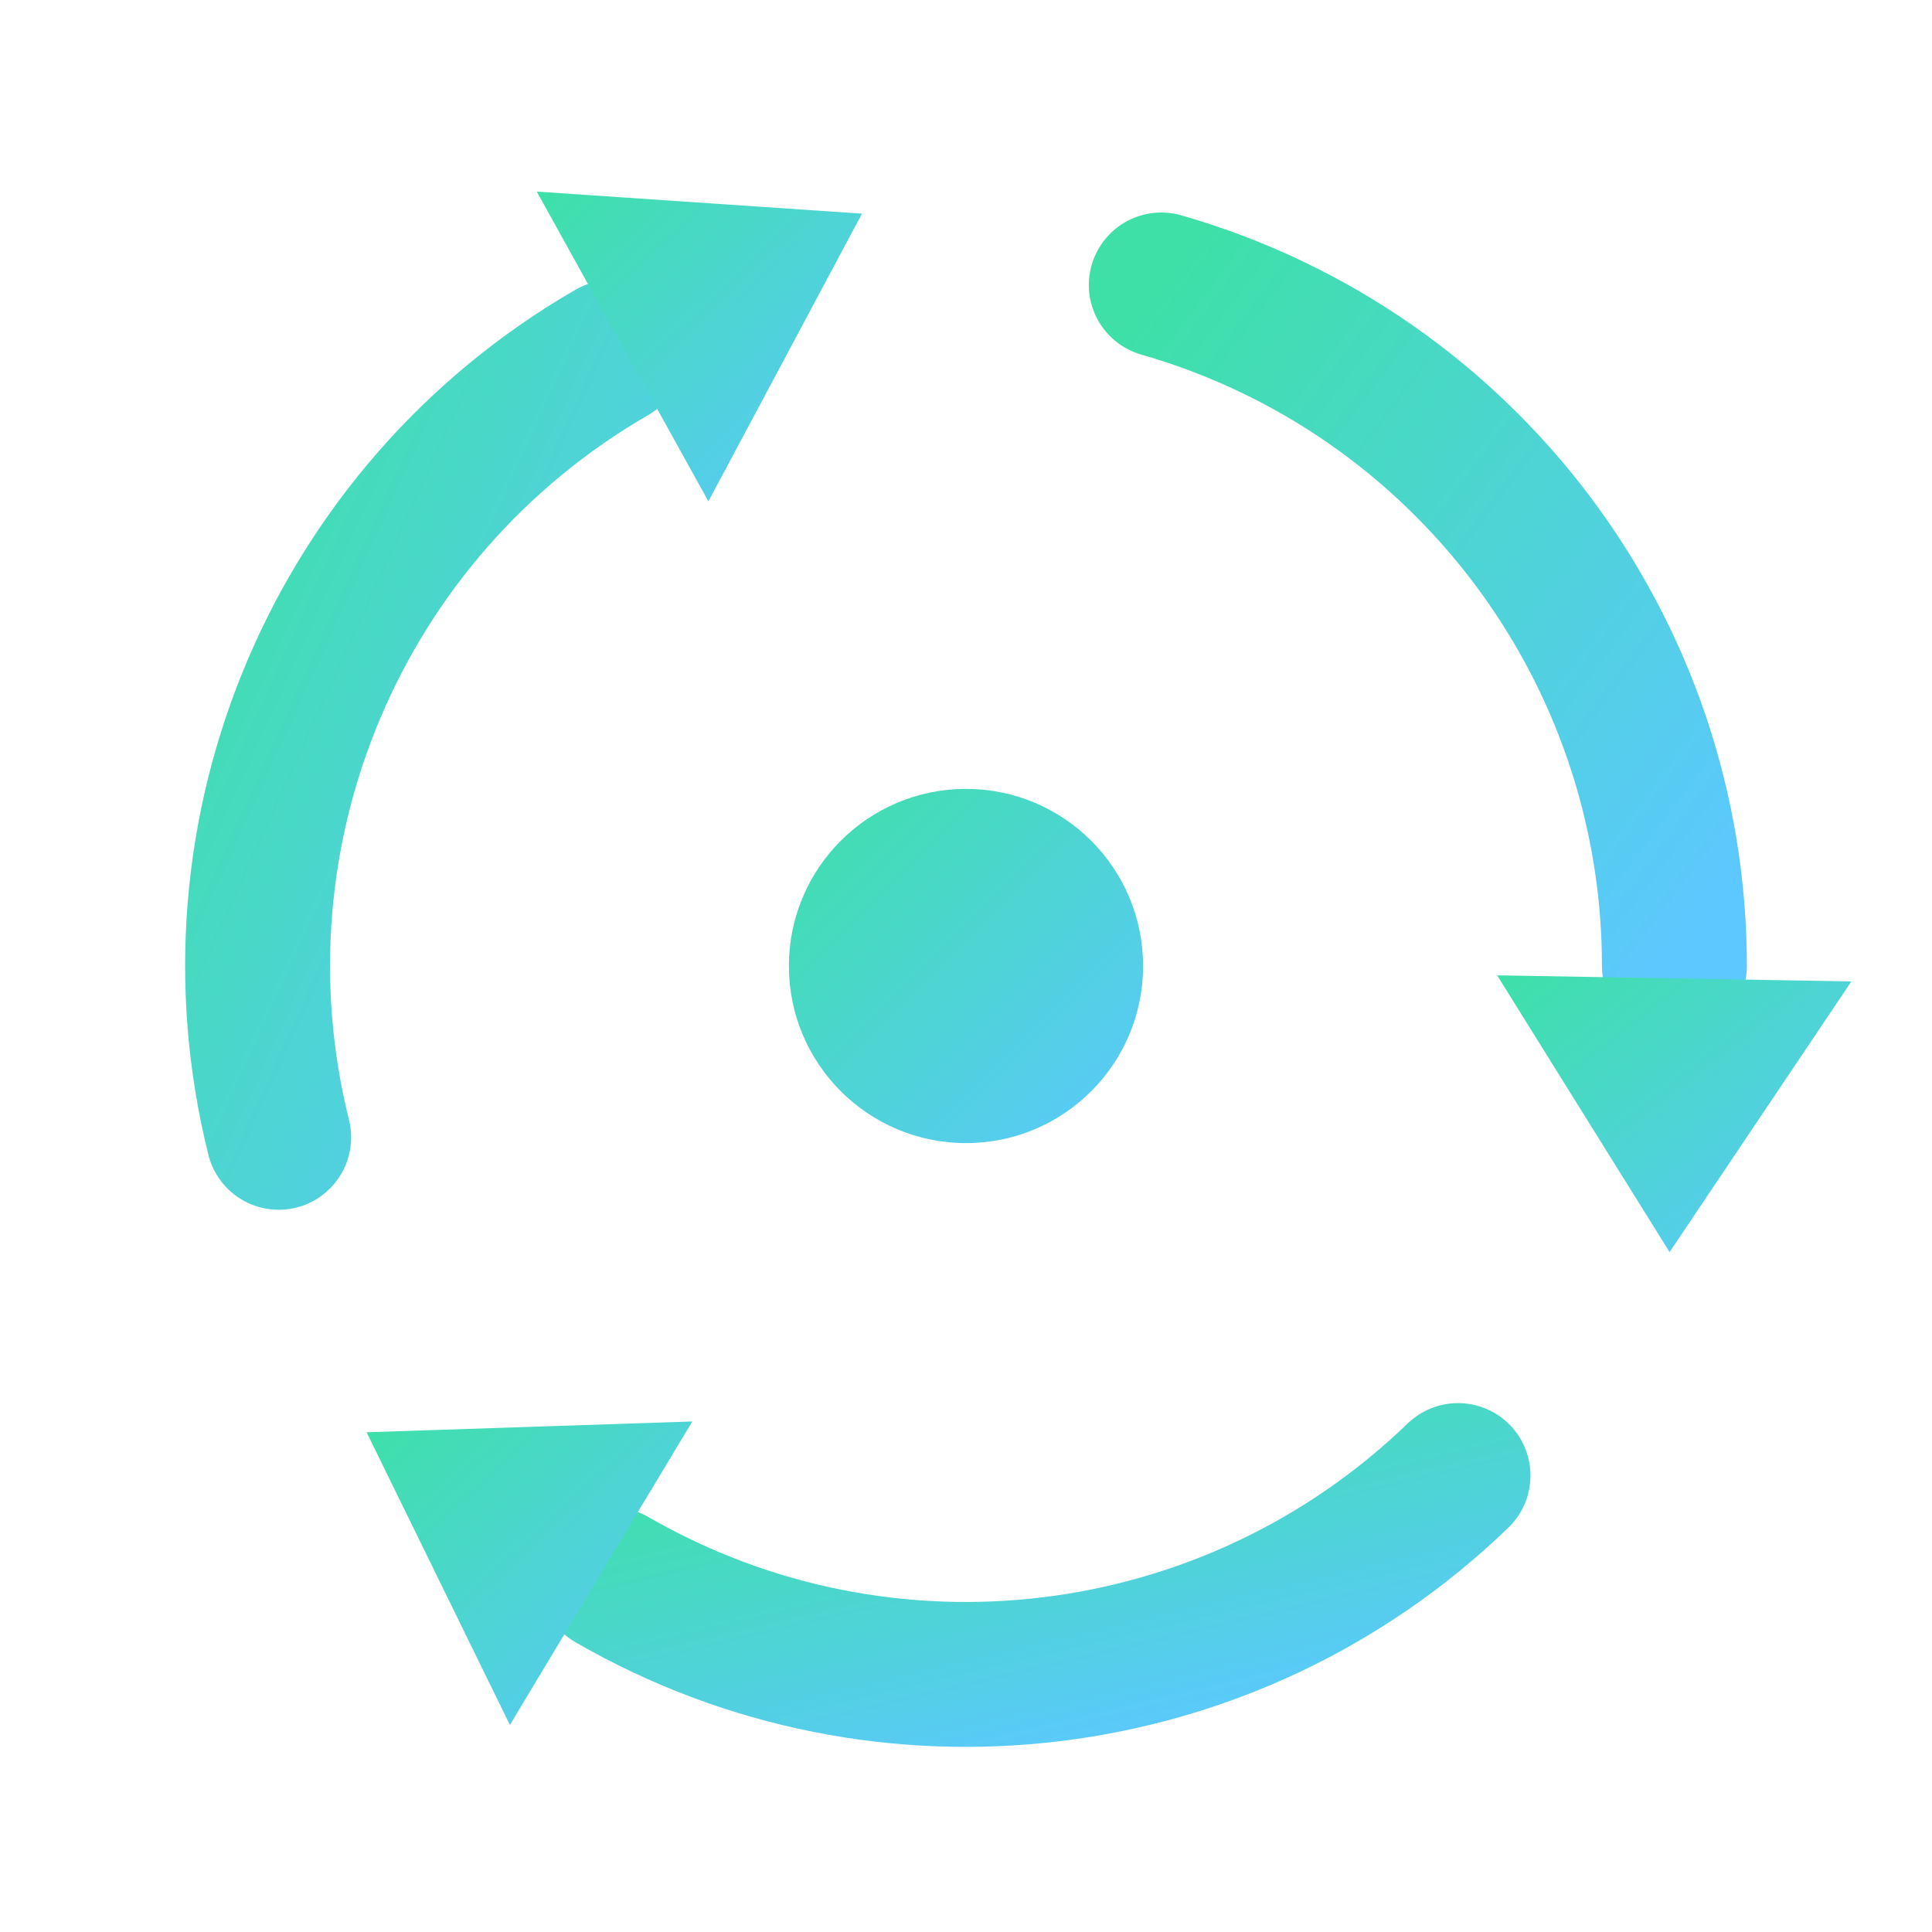
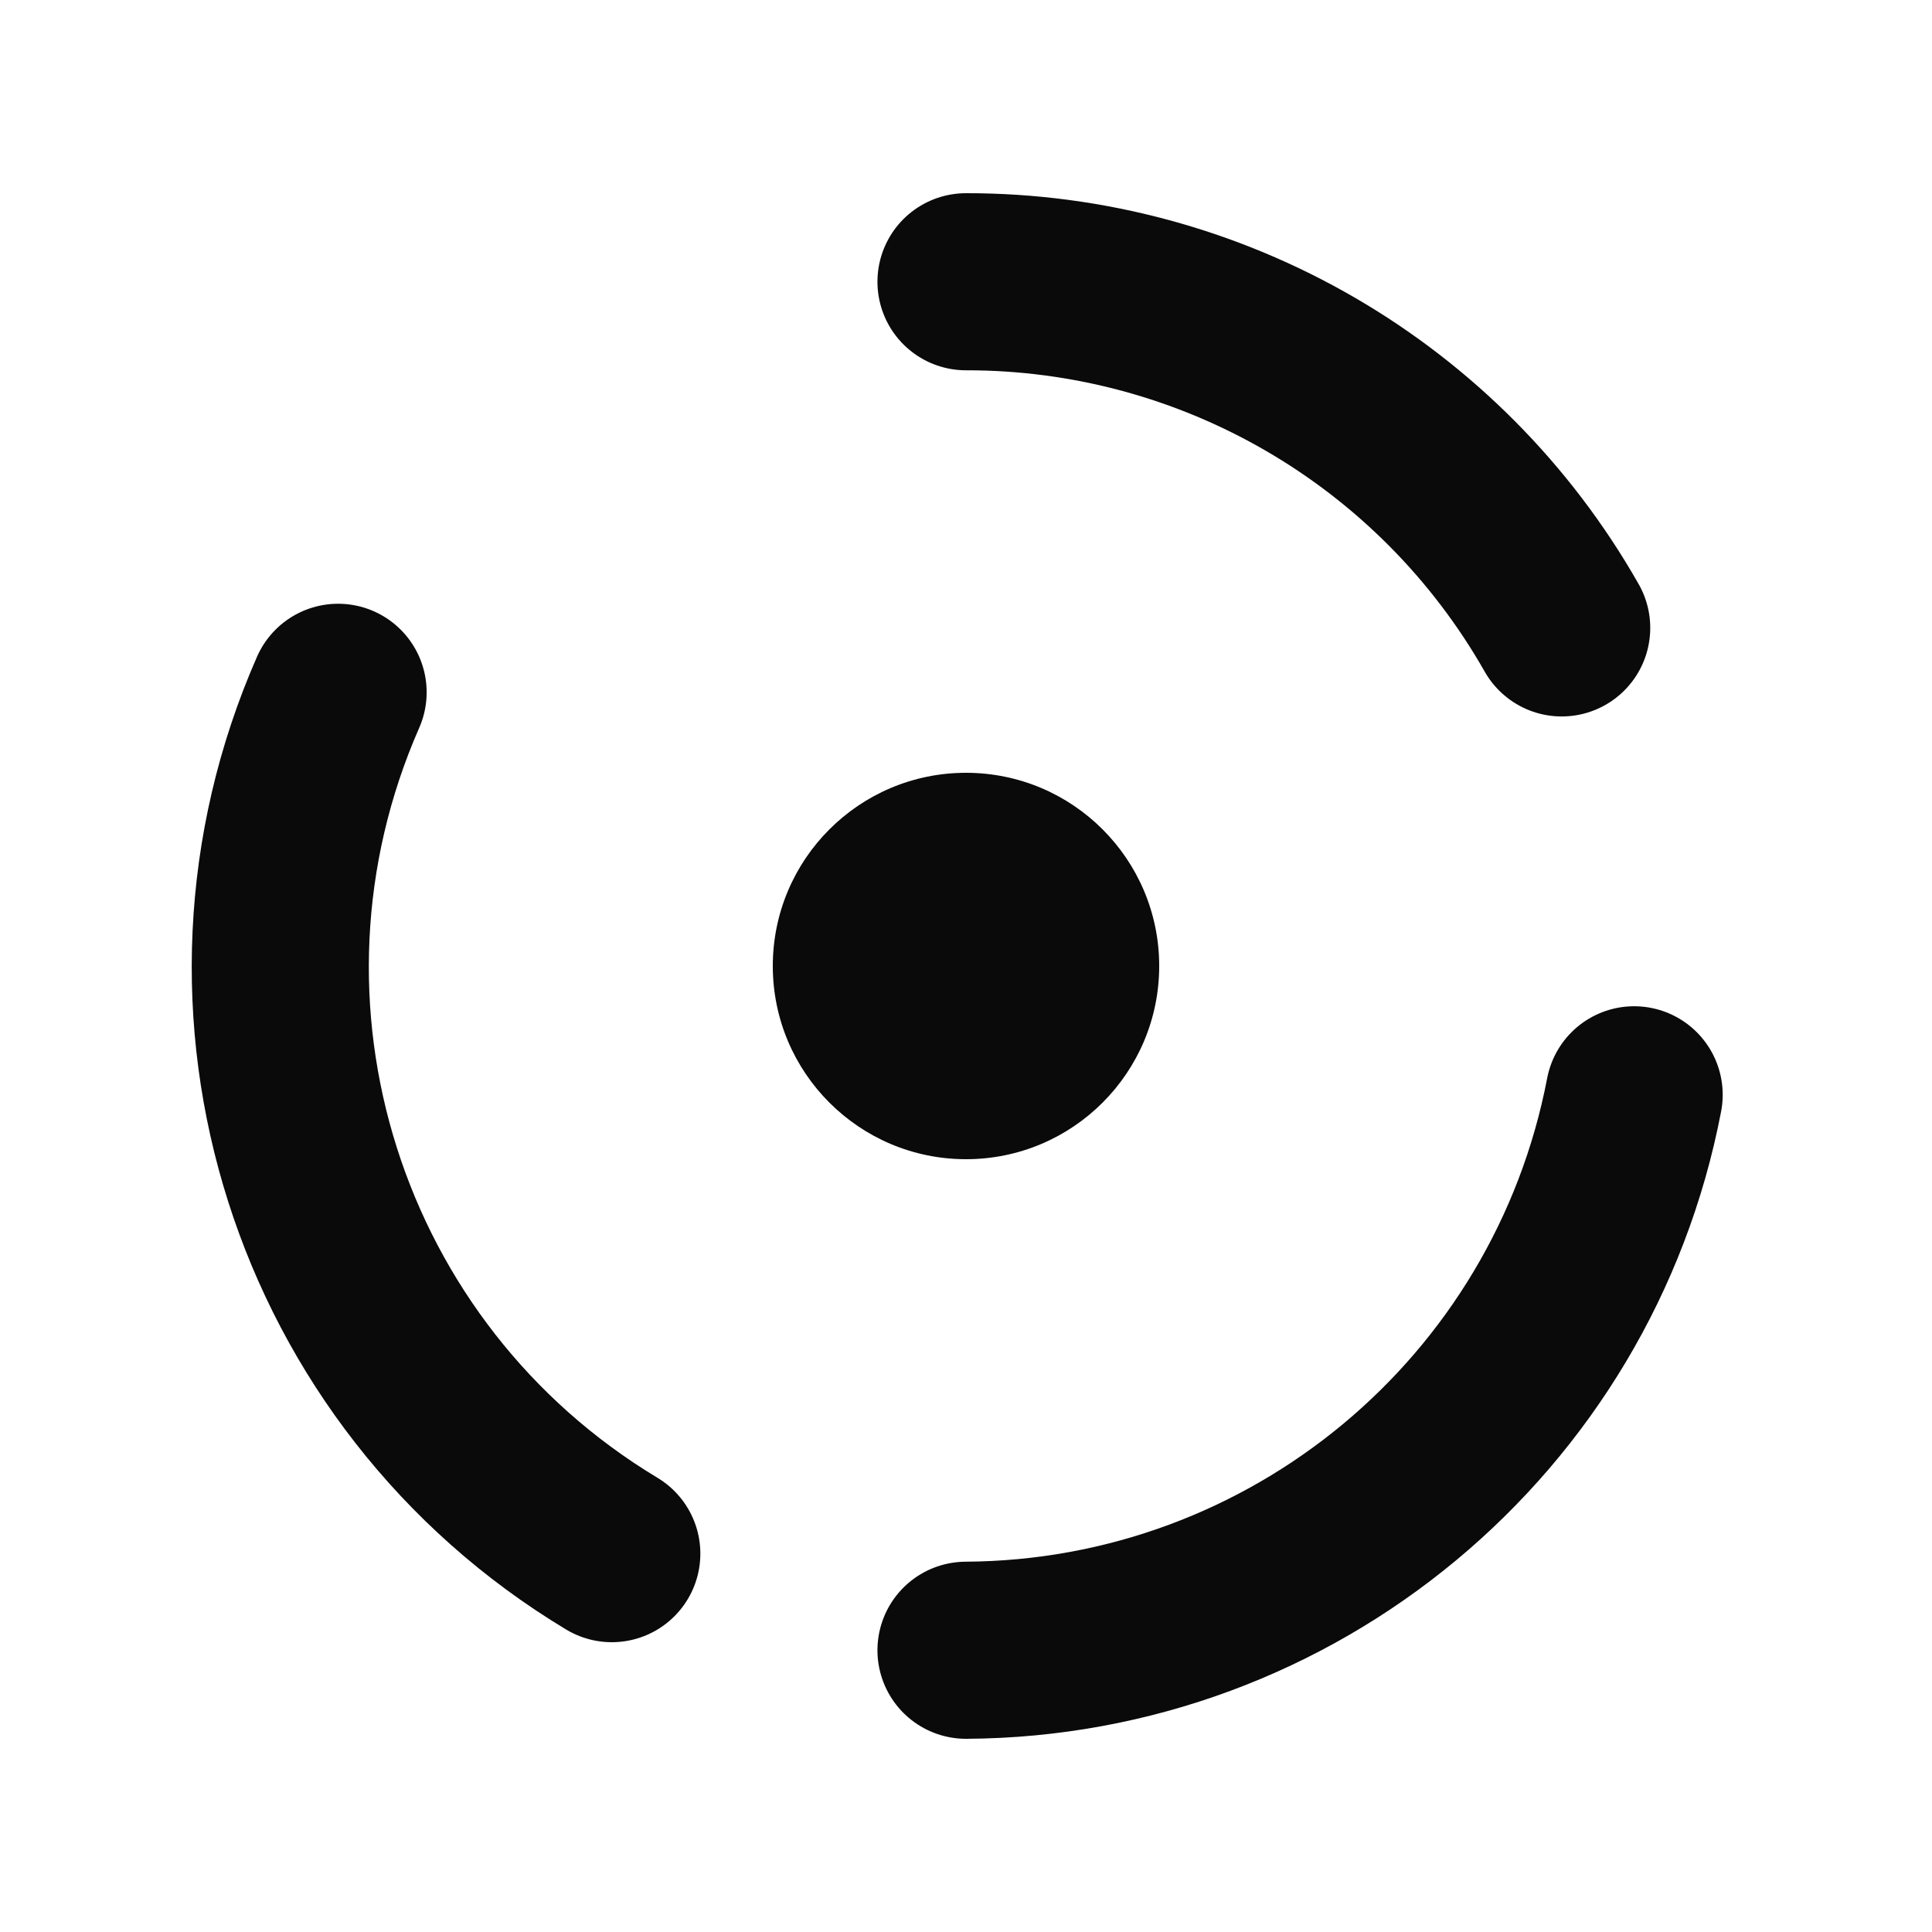
- <svg xmlns="http://www.w3.org/2000/svg" viewBox="0 0 120 120">
-   <defs>
-     <linearGradient id="g" x1="0" y1="0" x2="1" y2="1">
-       <stop offset="0" stop-color="#3ee0a8" />
-       <stop offset="1" stop-color="#5cc8ff" />
-     </linearGradient>
-   </defs>
-   <g fill="none" stroke="url(#g)" stroke-width="9" stroke-linecap="round">
-     <path d="M72.13 17.7 A44 44 0 0 1 104 60" />
-     <path d="M90.56 91.65 A44 44 0 0 1 38 98.11" />
-     <path d="M17.31 70.64 A44 44 0 0 1 38 21.89" />
+ <svg xmlns="http://www.w3.org/2000/svg" viewBox="0 0 24 24">
+   <style>g{stroke:#0a0a0a}circle{fill:#0a0a0a}@media (prefers-color-scheme:dark){g{stroke:#f3f3f1}circle{fill:#f3f3f1}}</style>
+   <g fill="none" stroke-width="2.2" stroke-linecap="round">
+     <path d="M12 3.5a8.5 8.5 0 0 1 7.4 4.3" />
+     <path d="M20.3 13.6a8.5 8.5 0 0 1-8.3 6.9" />
+     <path d="M7.6 19.3A8.5 8.5 0 0 1 4.2 8.6" />
  </g>
-   <g fill="url(#g)">
-     <path d="M103.7 77.77 L114.99 60.96 L92.99 60.58Z" />
-     <path d="M22.77 88.96 L31.67 107.14 L43 88.29Z" />
-     <path d="M53.54 13.27 L33.34 11.9 L44 31.14Z" />
-     <circle cx="60" cy="60" r="11" />
-   </g>
+   <circle cx="12" cy="12" r="2.4" />
</svg>
